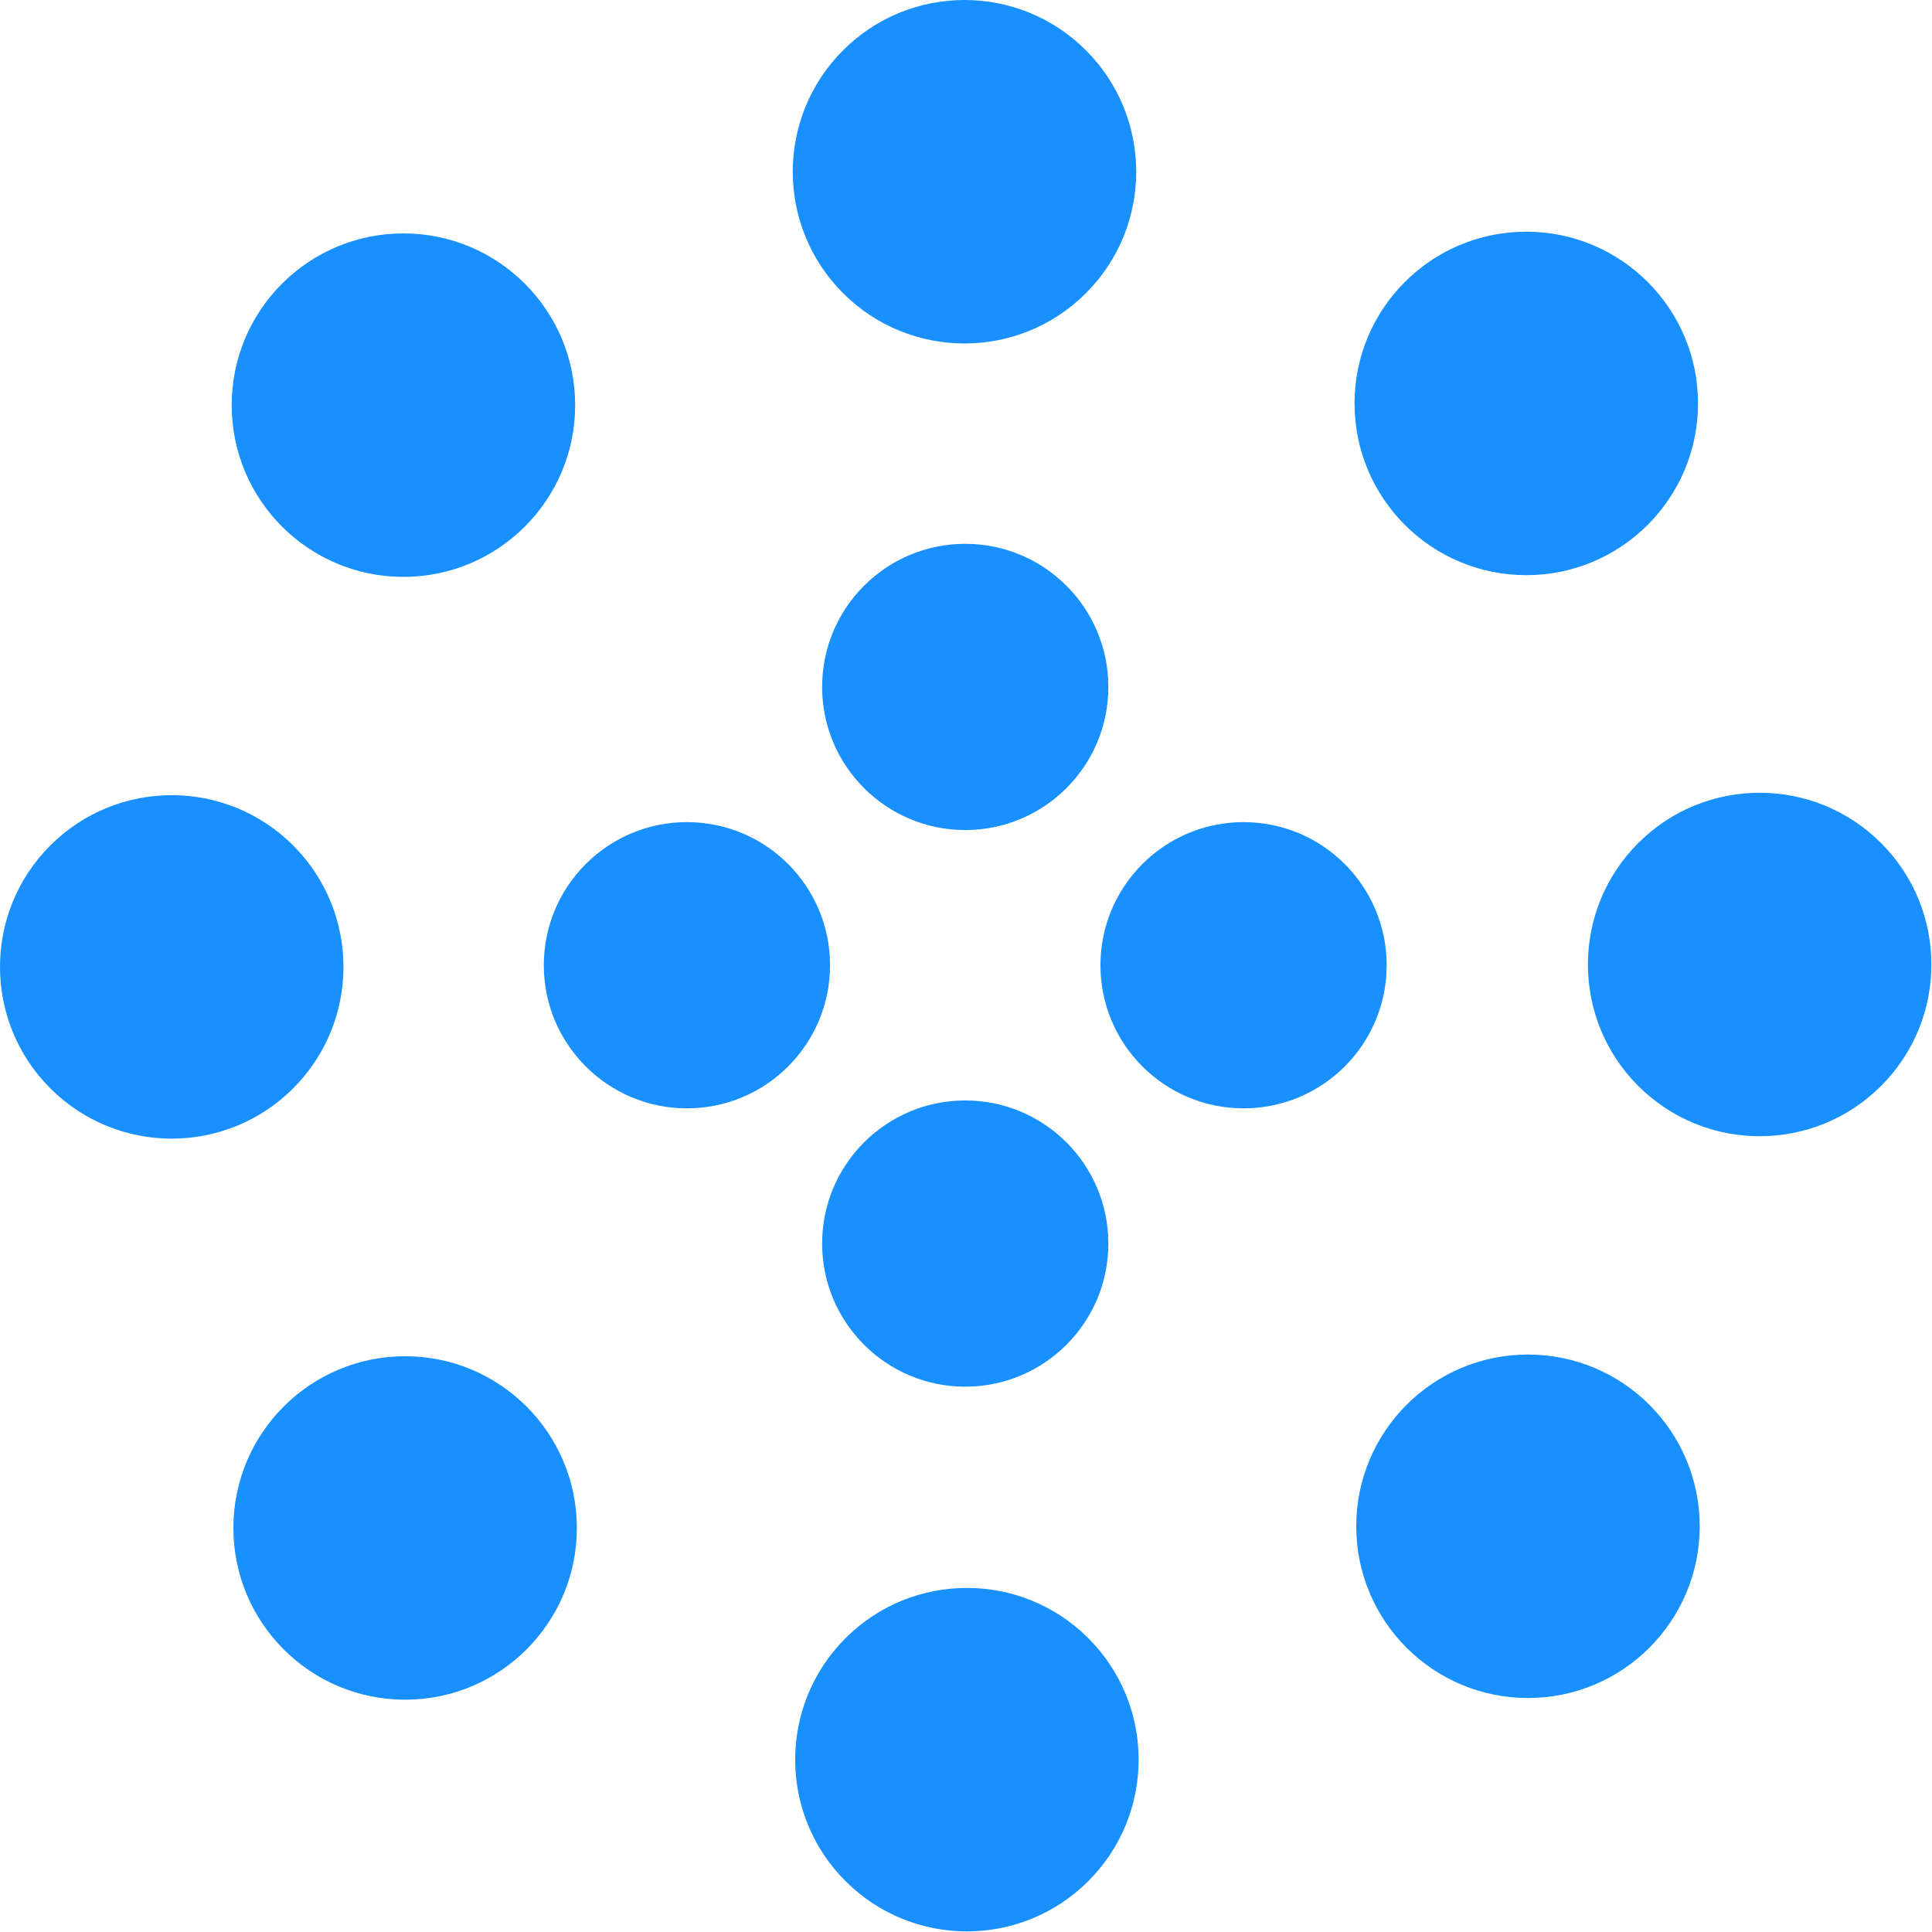
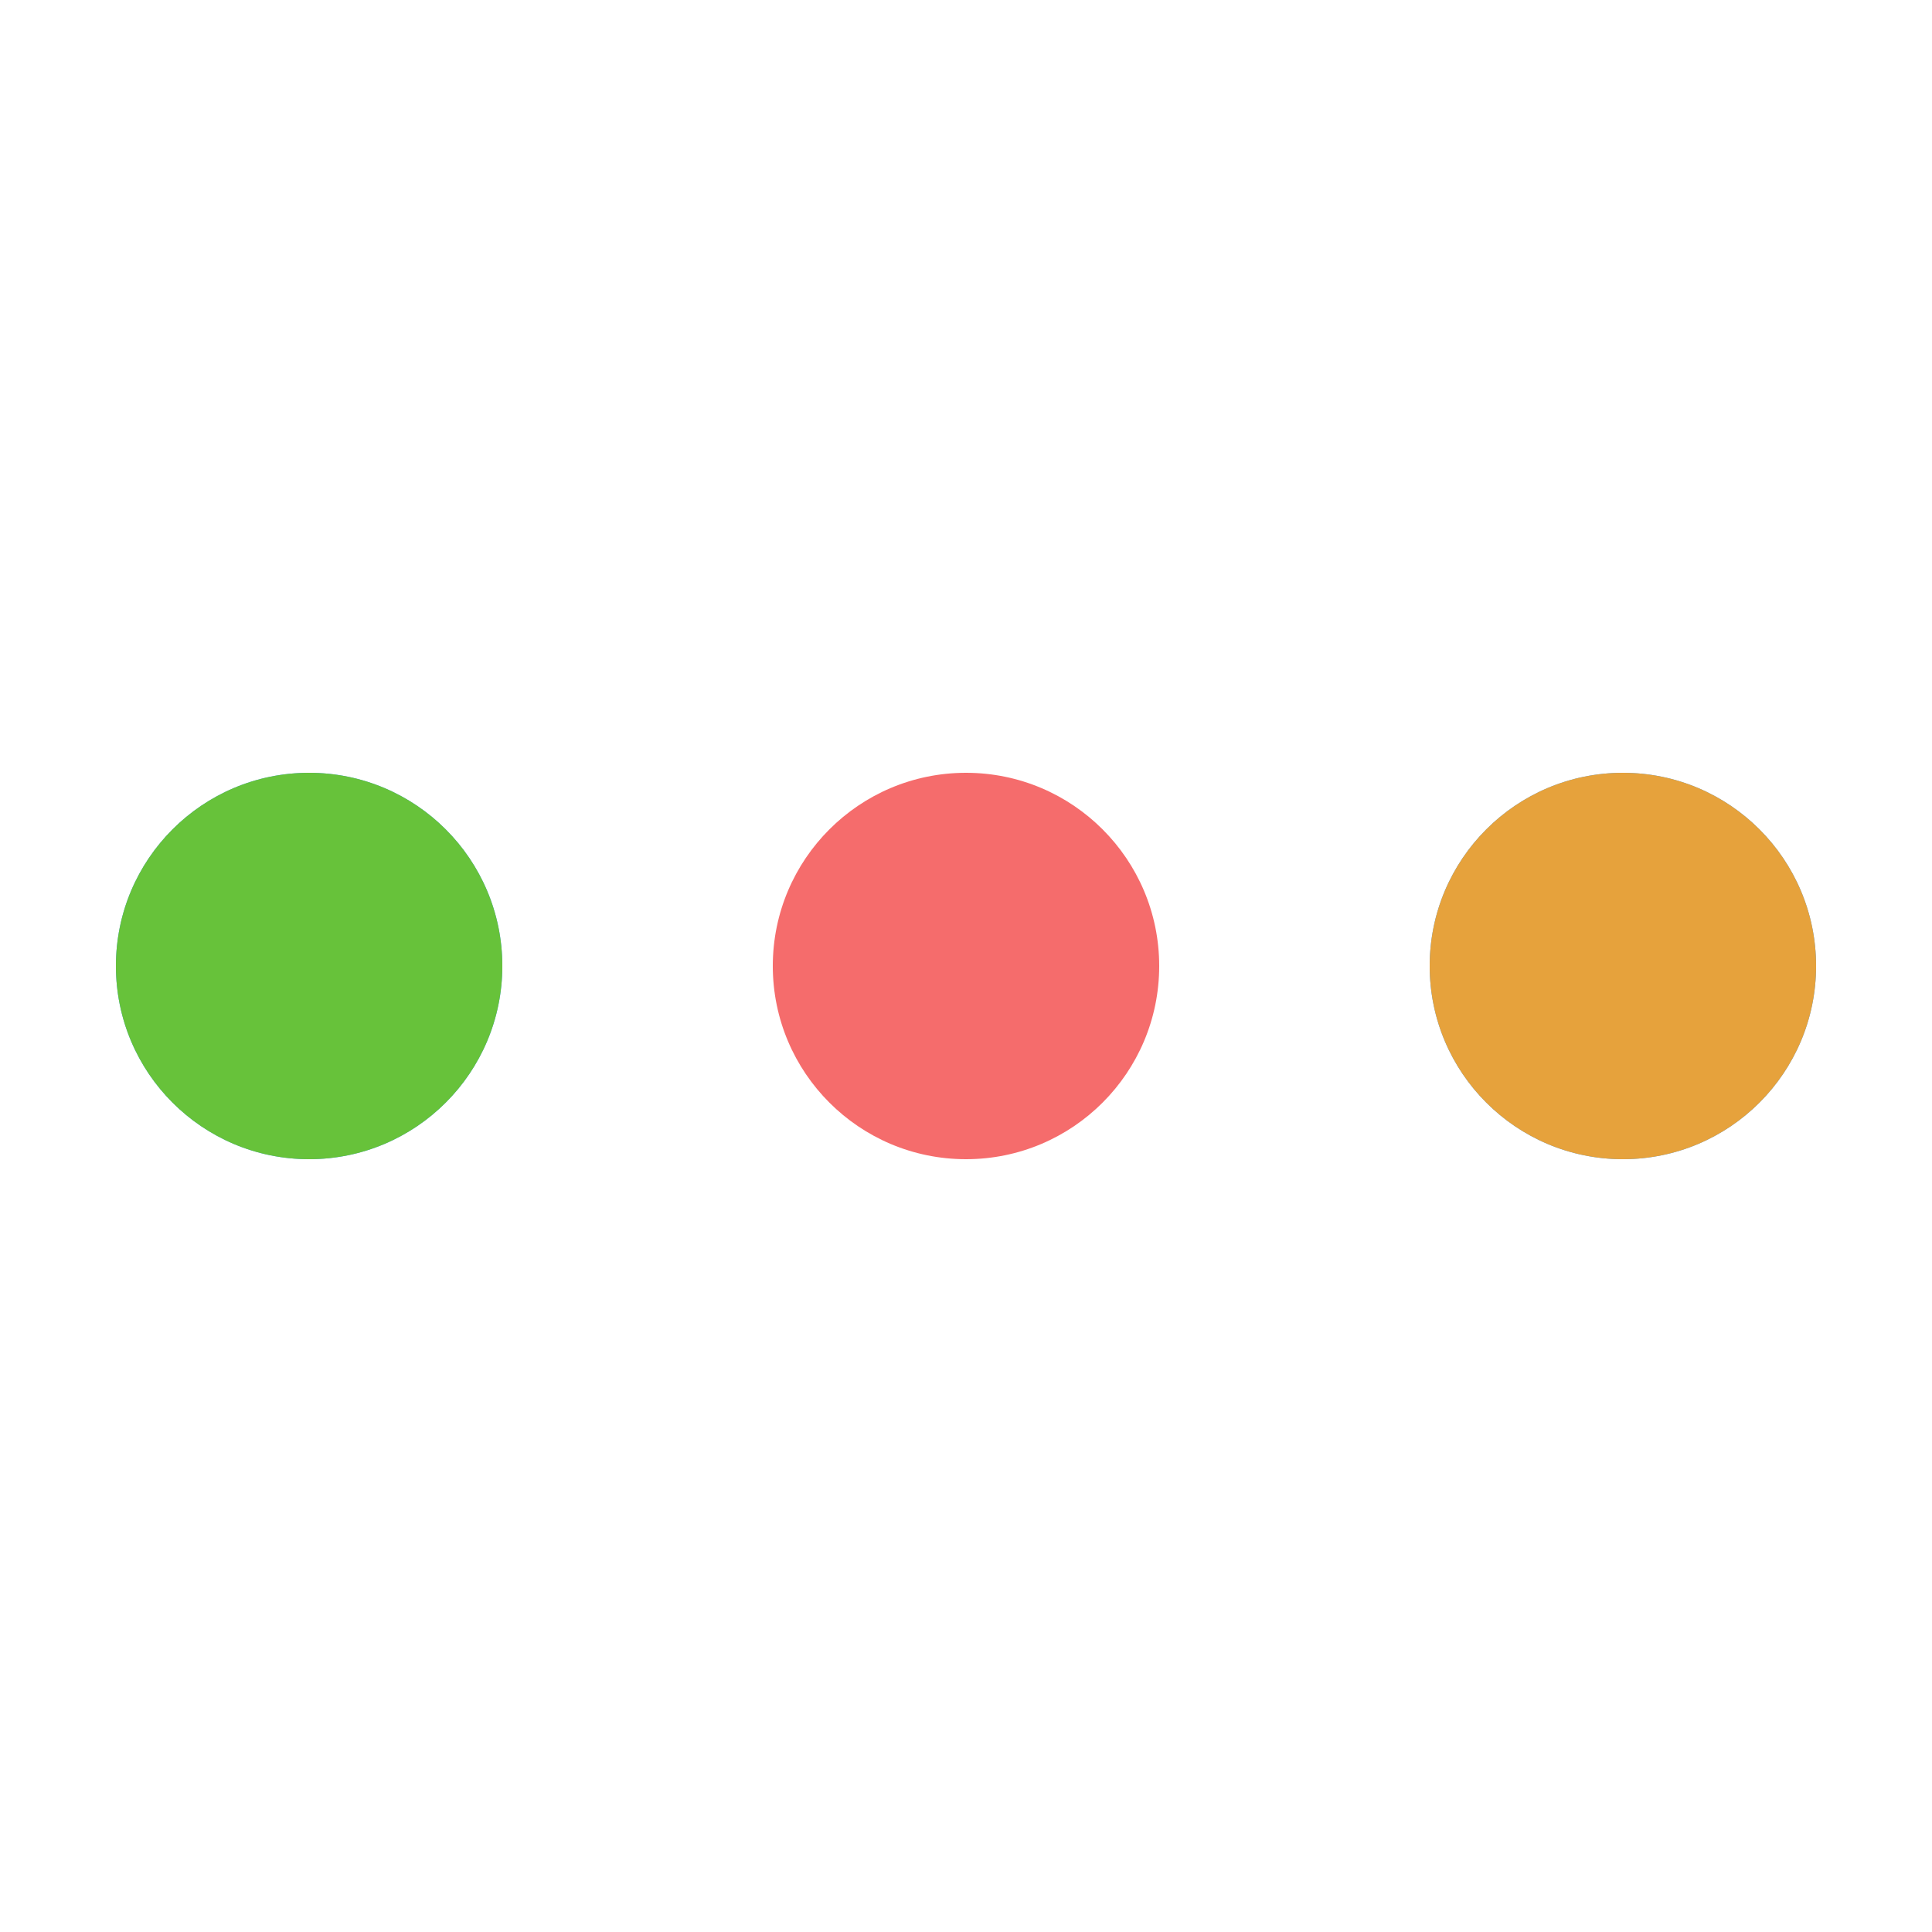
- <svg xmlns="http://www.w3.org/2000/svg" width="135" height="135" viewBox="0 0 135 135" fill="#1890ff">
-   <path d="M67.447 58c5.523 0 10-4.477 10-10s-4.477-10-10-10-10 4.477-10 10 4.477 10 10 10zm9.448 9.447c0 5.523 4.477 10 10 10 5.522 0 10-4.477 10-10s-4.478-10-10-10c-5.523 0-10 4.477-10 10zm-9.448 9.448c-5.523 0-10 4.477-10 10 0 5.522 4.477 10 10 10s10-4.478 10-10c0-5.523-4.477-10-10-10zM58 67.447c0-5.523-4.477-10-10-10s-10 4.477-10 10 4.477 10 10 10 10-4.477 10-10z">
-     <animateTransform attributeName="transform" type="rotate" from="0 67 67" to="-360 67 67" dur="2.5s" repeatCount="indefinite" />
-   </path>
-   <path d="M28.19 40.31c6.627 0 12-5.374 12-12 0-6.628-5.373-12-12-12-6.628 0-12 5.372-12 12 0 6.626 5.372 12 12 12zm30.72-19.825c4.686 4.687 12.284 4.687 16.97 0 4.686-4.686 4.686-12.284 0-16.97-4.686-4.687-12.284-4.687-16.97 0-4.687 4.686-4.687 12.284 0 16.97zm35.74 7.705c0 6.627 5.37 12 12 12 6.626 0 12-5.373 12-12 0-6.628-5.374-12-12-12-6.63 0-12 5.372-12 12zm19.822 30.72c-4.686 4.686-4.686 12.284 0 16.97 4.687 4.686 12.285 4.686 16.97 0 4.687-4.686 4.687-12.284 0-16.97-4.685-4.687-12.283-4.687-16.97 0zm-7.704 35.74c-6.627 0-12 5.37-12 12 0 6.626 5.373 12 12 12s12-5.374 12-12c0-6.63-5.373-12-12-12zm-30.72 19.822c-4.686-4.686-12.284-4.686-16.97 0-4.686 4.687-4.686 12.285 0 16.97 4.686 4.687 12.284 4.687 16.97 0 4.687-4.685 4.687-12.283 0-16.97zm-35.74-7.704c0-6.627-5.372-12-12-12-6.626 0-12 5.373-12 12s5.374 12 12 12c6.628 0 12-5.373 12-12zm-19.823-30.72c4.687-4.686 4.687-12.284 0-16.97-4.686-4.686-12.284-4.686-16.97 0-4.687 4.686-4.687 12.284 0 16.97 4.686 4.687 12.284 4.687 16.97 0z">
-     <animateTransform attributeName="transform" type="rotate" from="0 67 67" to="360 67 67" dur="8s" repeatCount="indefinite" />
-   </path>
+ <svg xmlns="http://www.w3.org/2000/svg" width="200px" height="200px" viewBox="0 0 100 100">
+   <circle cx="84" cy="50" r="10" fill="#409EFF">
+     <animate attributeName="r" repeatCount="indefinite" dur="0.25s" calcMode="spline" keyTimes="0;1" values="10;0" keySplines="0 0.5 0.5 1" begin="0s" />
+     <animate attributeName="fill" repeatCount="indefinite" dur="1s" calcMode="discrete" keyTimes="0;0.25;0.5;0.75;1" values="#e15b64;#abbd81;#f8b26a;#f47e60;#e15b64" begin="0s" />
+   </circle>
+   <circle cx="16" cy="50" r="10" fill="#409EFF">
+     <animate attributeName="r" repeatCount="indefinite" dur="1s" calcMode="spline" keyTimes="0;0.25;0.5;0.75;1" values="0;0;10;10;10" keySplines="0 0.5 0.5 1;0 0.5 0.5 1;0 0.5 0.5 1;0 0.5 0.5 1" begin="0s" />
+     <animate attributeName="cx" repeatCount="indefinite" dur="1s" calcMode="spline" keyTimes="0;0.25;0.5;0.75;1" values="16;16;16;50;84" keySplines="0 0.5 0.5 1;0 0.5 0.5 1;0 0.5 0.5 1;0 0.5 0.5 1" begin="0s" />
+   </circle>
+   <circle cx="50" cy="50" r="10" fill="#F56C6C">
+     <animate attributeName="r" repeatCount="indefinite" dur="1s" calcMode="spline" keyTimes="0;0.25;0.5;0.75;1" values="0;0;10;10;10" keySplines="0 0.5 0.5 1;0 0.5 0.5 1;0 0.5 0.5 1;0 0.5 0.5 1" begin="-0.25s" />
+     <animate attributeName="cx" repeatCount="indefinite" dur="1s" calcMode="spline" keyTimes="0;0.25;0.5;0.75;1" values="16;16;16;50;84" keySplines="0 0.5 0.5 1;0 0.5 0.5 1;0 0.5 0.5 1;0 0.5 0.5 1" begin="-0.25s" />
+   </circle>
+   <circle cx="84" cy="50" r="10" fill="#E6A23C">
+     <animate attributeName="r" repeatCount="indefinite" dur="1s" calcMode="spline" keyTimes="0;0.25;0.5;0.75;1" values="0;0;10;10;10" keySplines="0 0.5 0.5 1;0 0.5 0.5 1;0 0.5 0.5 1;0 0.5 0.5 1" begin="-0.5s" />
+     <animate attributeName="cx" repeatCount="indefinite" dur="1s" calcMode="spline" keyTimes="0;0.25;0.5;0.75;1" values="16;16;16;50;84" keySplines="0 0.5 0.5 1;0 0.5 0.5 1;0 0.5 0.5 1;0 0.5 0.5 1" begin="-0.5s" />
+   </circle>
+   <circle cx="16" cy="50" r="10" fill="#67C23A">
+     <animate attributeName="r" repeatCount="indefinite" dur="1s" calcMode="spline" keyTimes="0;0.25;0.5;0.75;1" values="0;0;10;10;10" keySplines="0 0.5 0.5 1;0 0.5 0.5 1;0 0.5 0.5 1;0 0.5 0.5 1" begin="-0.75s" />
+     <animate attributeName="cx" repeatCount="indefinite" dur="1s" calcMode="spline" keyTimes="0;0.25;0.5;0.75;1" values="16;16;16;50;84" keySplines="0 0.5 0.5 1;0 0.5 0.5 1;0 0.5 0.5 1;0 0.5 0.5 1" begin="-0.75s" />
+   </circle>
</svg>
